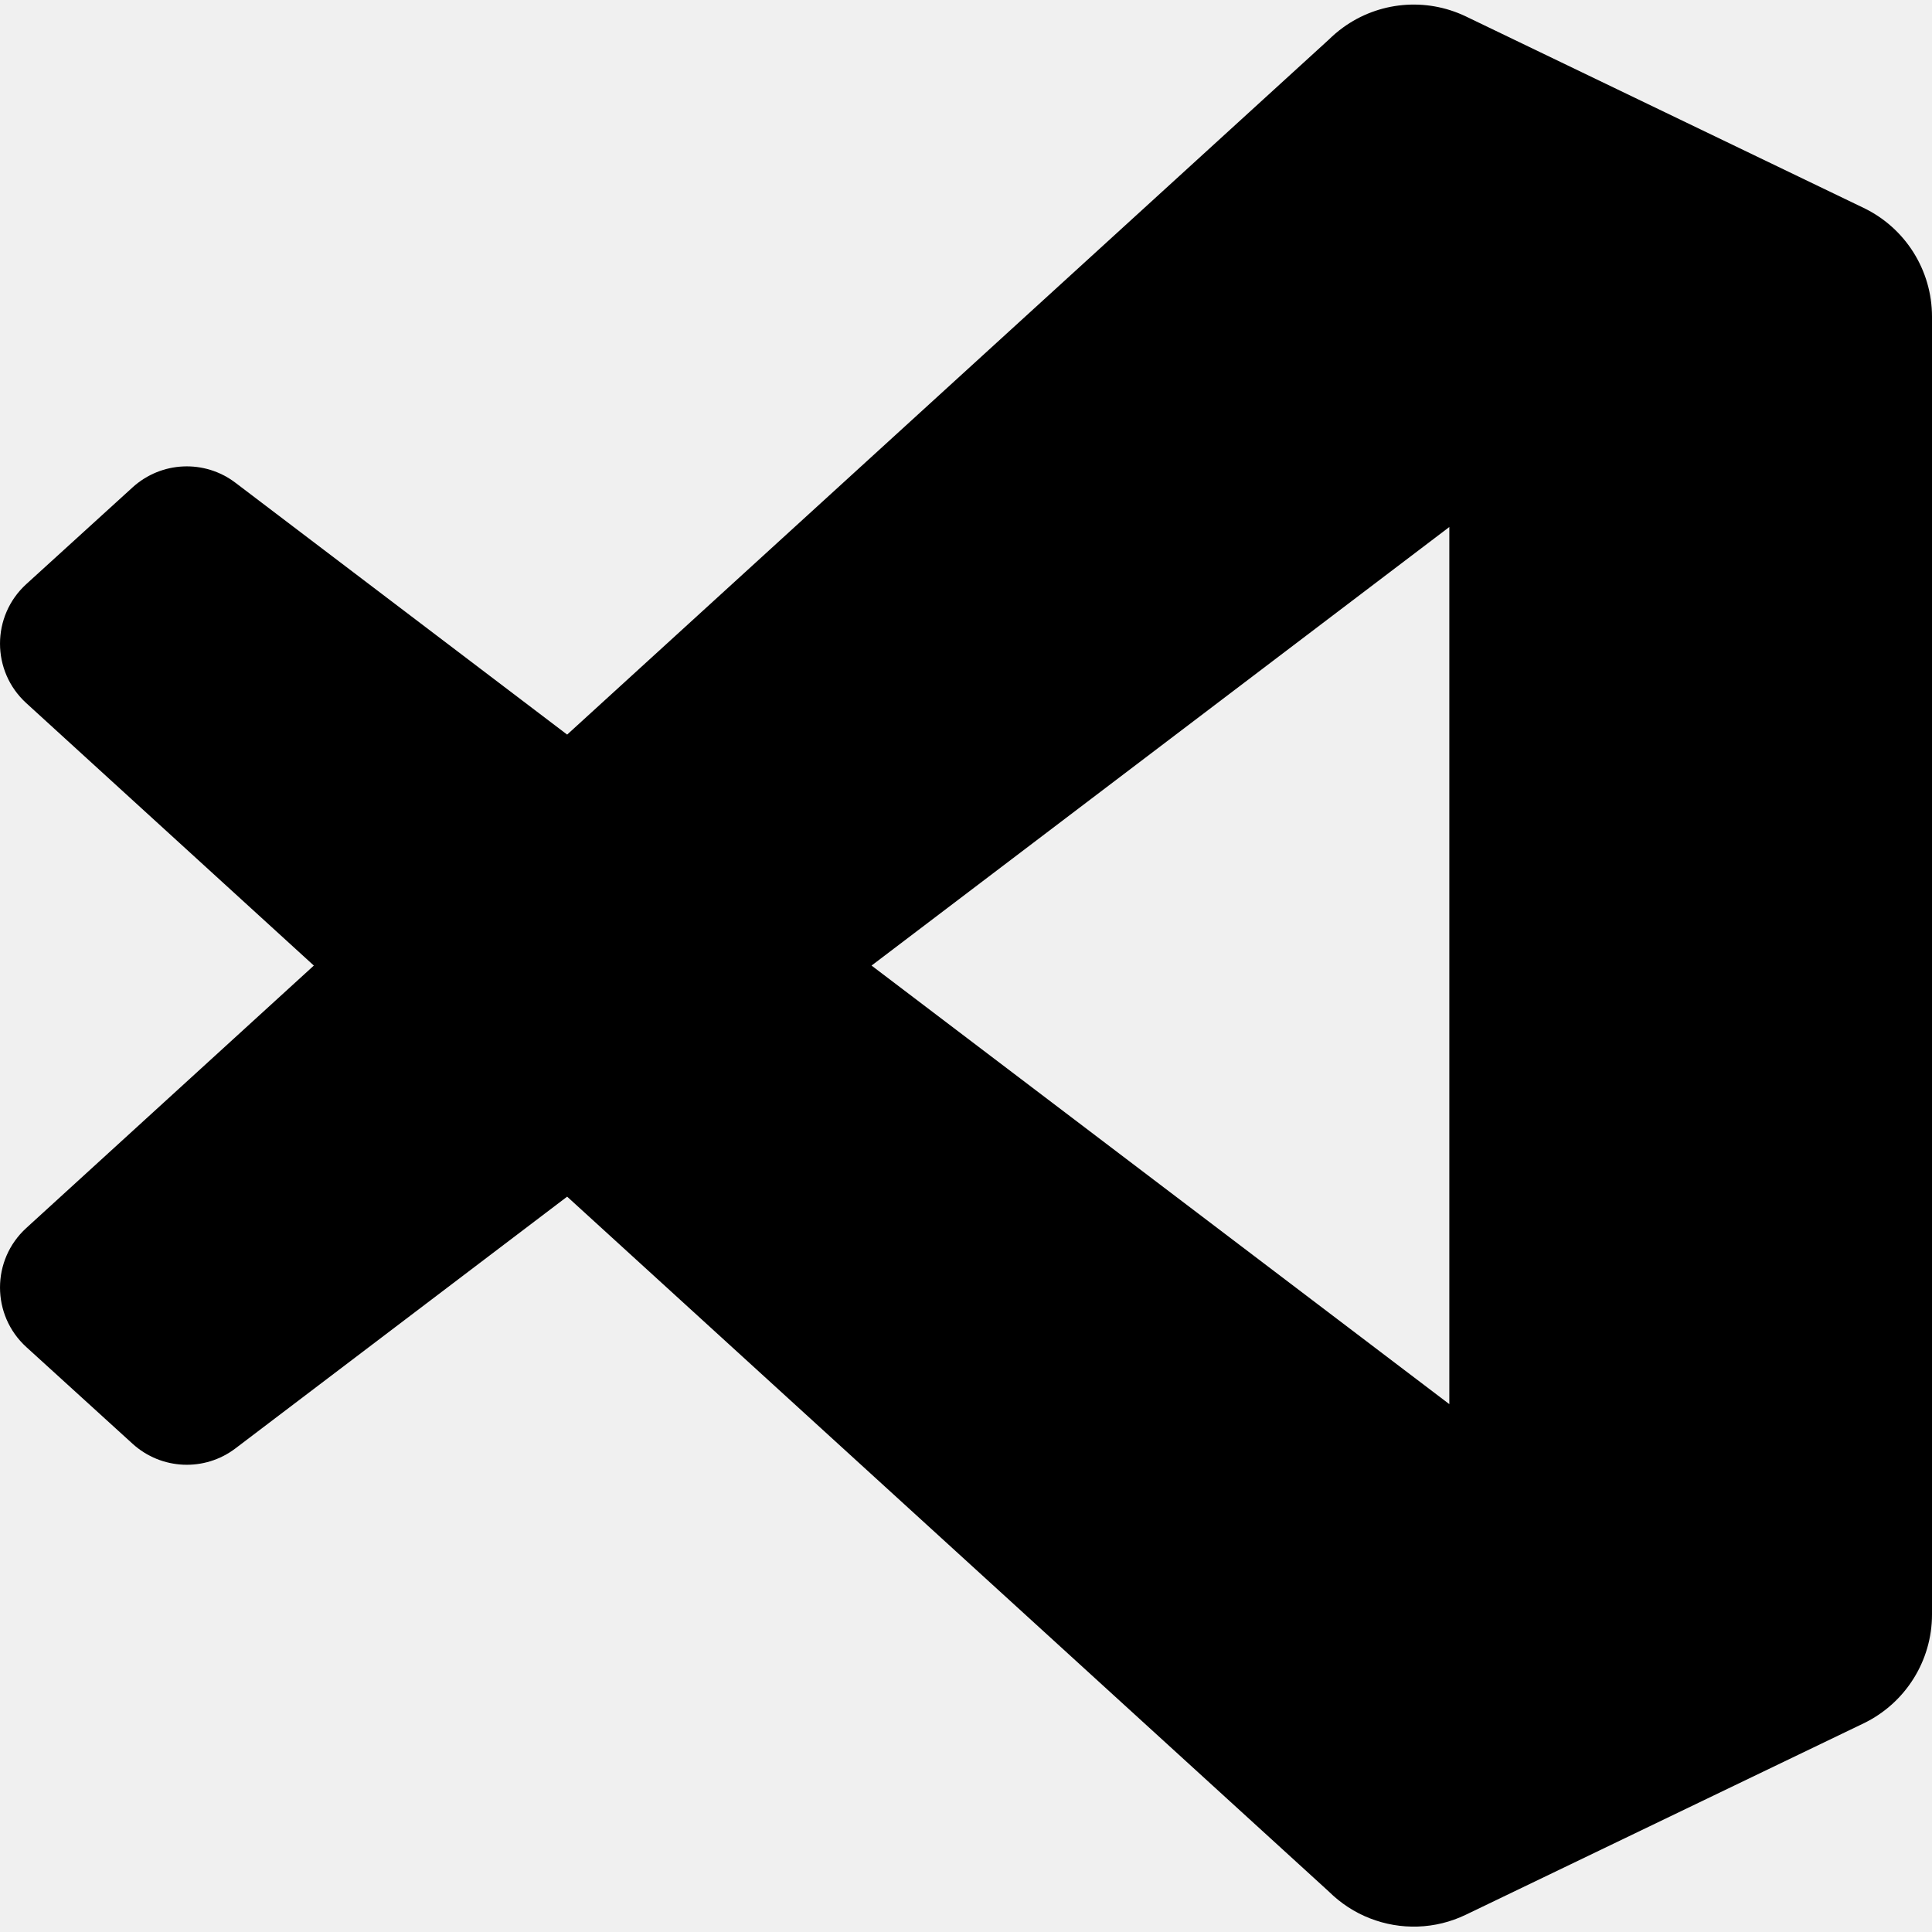
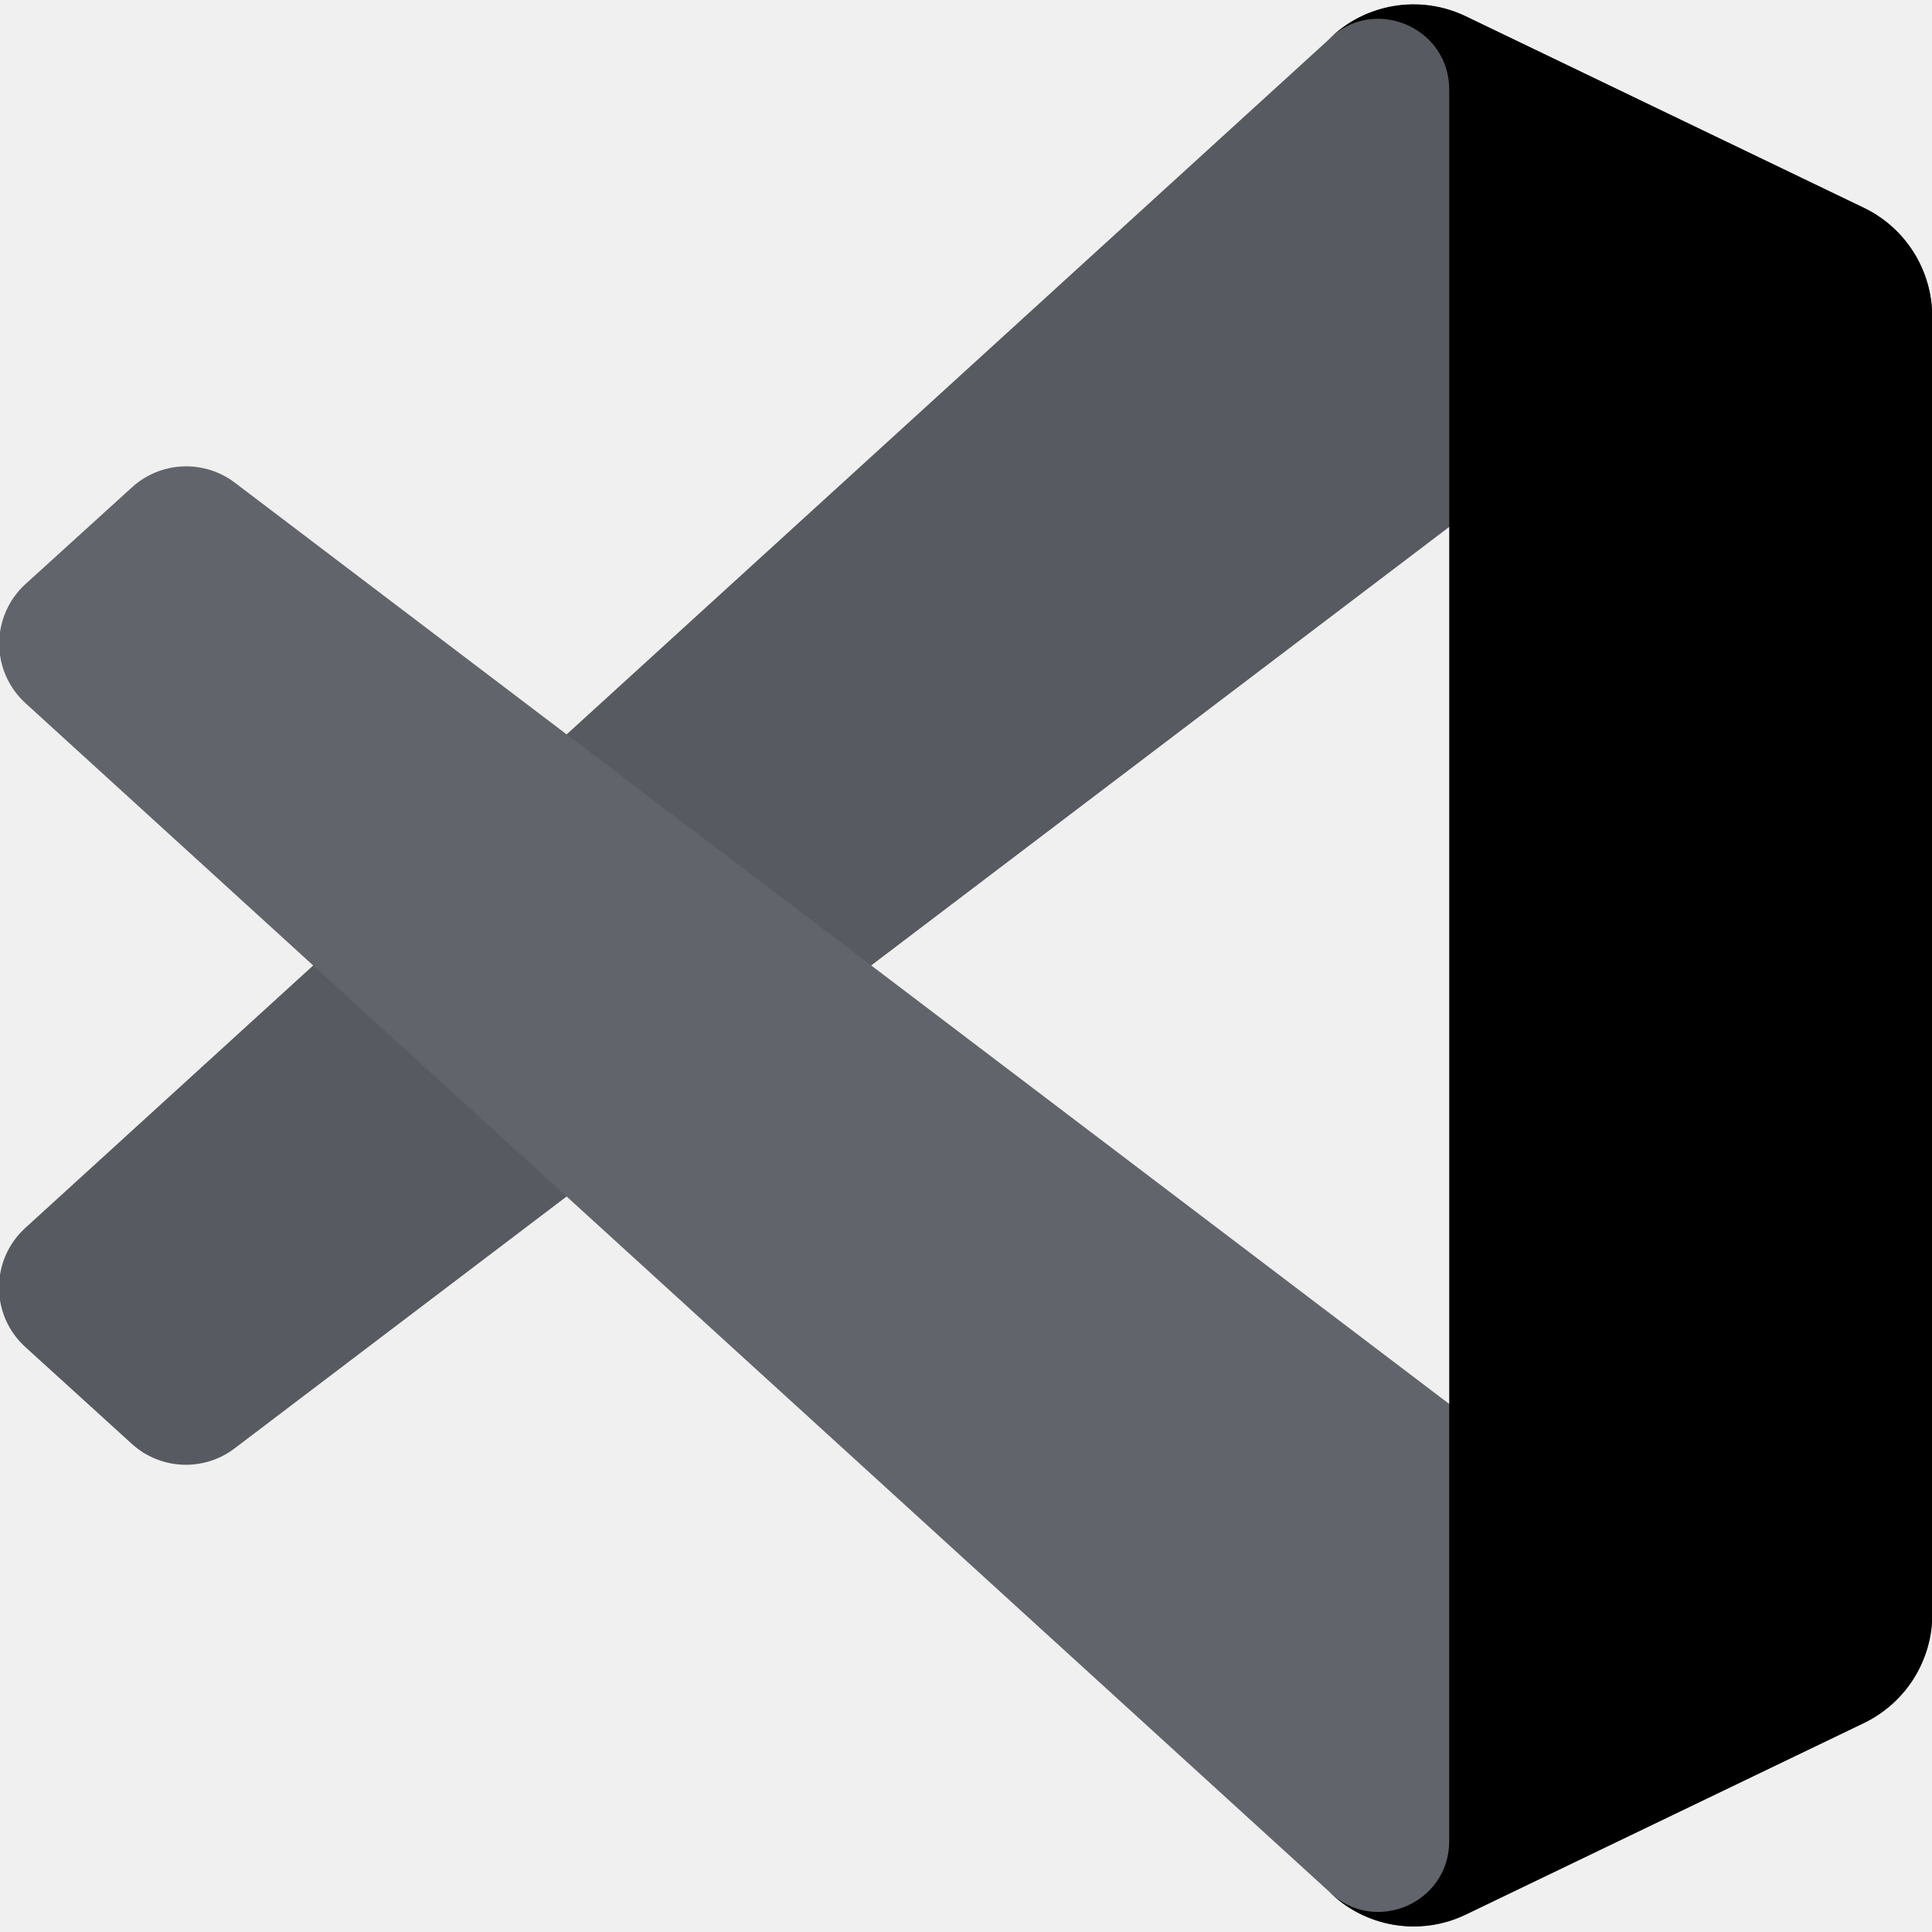
<svg xmlns="http://www.w3.org/2000/svg" width="18" height="18" viewBox="0 0 18 18" fill="none">
-   <path fill-rule="evenodd" clip-rule="evenodd" d="M12.764 17.873C13.048 17.984 13.371 17.977 13.657 17.839L17.363 16.056C17.752 15.868 18 15.474 18 15.042V2.95C18 2.518 17.752 2.124 17.363 1.937L13.657 0.153C13.281 -0.027 12.842 0.017 12.512 0.257C12.465 0.291 12.421 0.329 12.378 0.371L5.284 6.844L2.194 4.498C1.906 4.279 1.504 4.297 1.236 4.54L0.245 5.442C-0.081 5.739 -0.082 6.253 0.245 6.551L2.924 8.996L0.245 11.441C-0.082 11.739 -0.081 12.253 0.245 12.55L1.236 13.452C1.504 13.695 1.906 13.713 2.194 13.494L5.284 11.149L12.378 17.621C12.491 17.733 12.622 17.818 12.764 17.873ZM13.503 4.91L8.12 8.996L13.503 13.082V4.91Z" fill="currentColor" />
+   <g clip-path="url(#clip0_15303_176670)">
+     <path d="M17.365 1.939L13.656 0.154C13.227 -0.053 12.714 0.034 12.377 0.371L0.235 11.441C-0.091 11.739 -0.091 12.253 0.236 12.55L1.228 13.452C1.495 13.695 1.898 13.713 2.186 13.494L16.807 2.402C17.297 2.03 18.002 2.38 18.002 2.996V2.953C18.002 2.521 17.754 2.127 17.365 1.939Z" fill="#575A60" />
+     <path d="M17.367 16.052L13.658 17.838C13.229 18.045 12.716 17.957 12.379 17.62L0.237 6.551C-0.089 6.253 -0.089 5.739 0.238 5.441L1.23 4.54C1.497 4.297 1.9 4.279 2.188 4.497L16.809 15.589C17.299 15.961 18.004 15.611 18.004 14.995V15.039C18.004 15.471 17.756 15.865 17.367 16.052Z" fill="#61646B" />
+     <path d="M13.656 17.837C13.227 18.044 12.714 17.956 12.377 17.619C12.792 18.034 13.502 17.74 13.502 17.153V0.835C13.502 0.248 12.792 -0.046 12.377 0.369C12.714 0.032 13.227 -0.055 13.656 0.151L17.364 1.935C17.754 2.122 18.002 2.516 18.002 2.949V15.04C18.002 15.472 17.754 15.866 17.364 16.054L13.656 17.837Z" fill="currentColor" />
+   </g>
+   <defs>
+     <clipPath id="clip0_15303_176670">
+       <rect width="18" height="18" fill="white" />
+     </clipPath>
+   </defs>
</svg>
